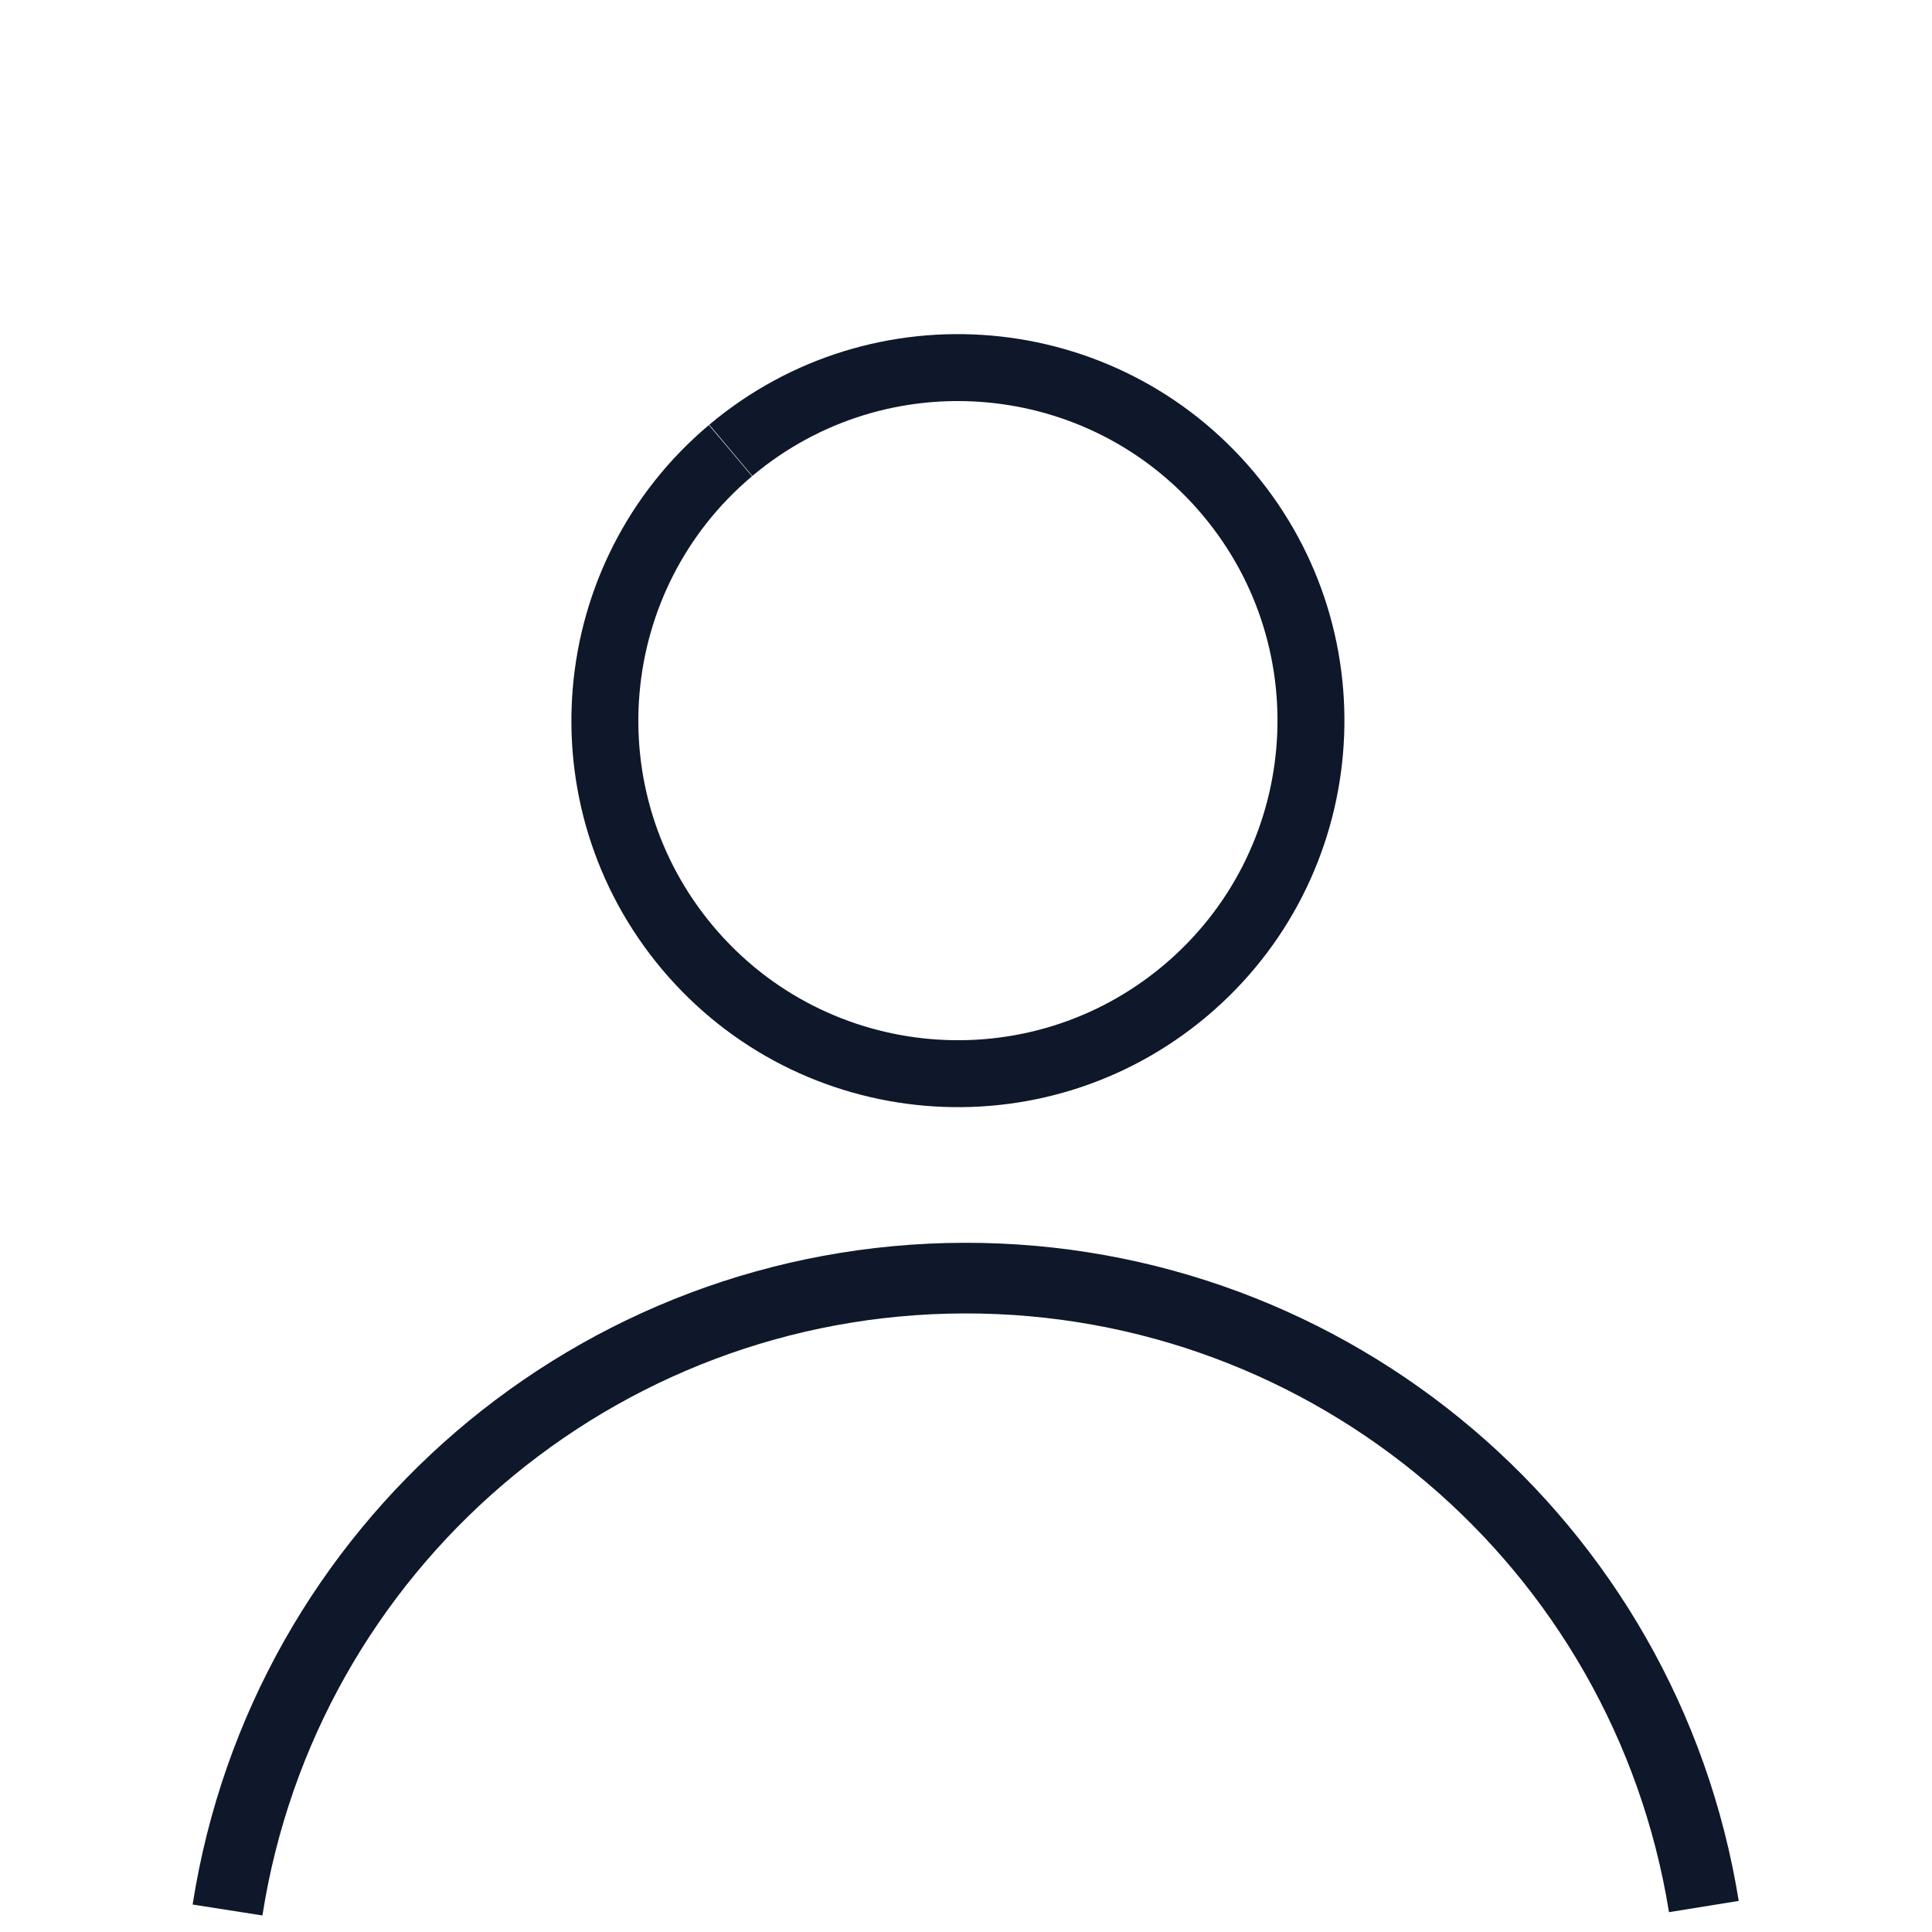
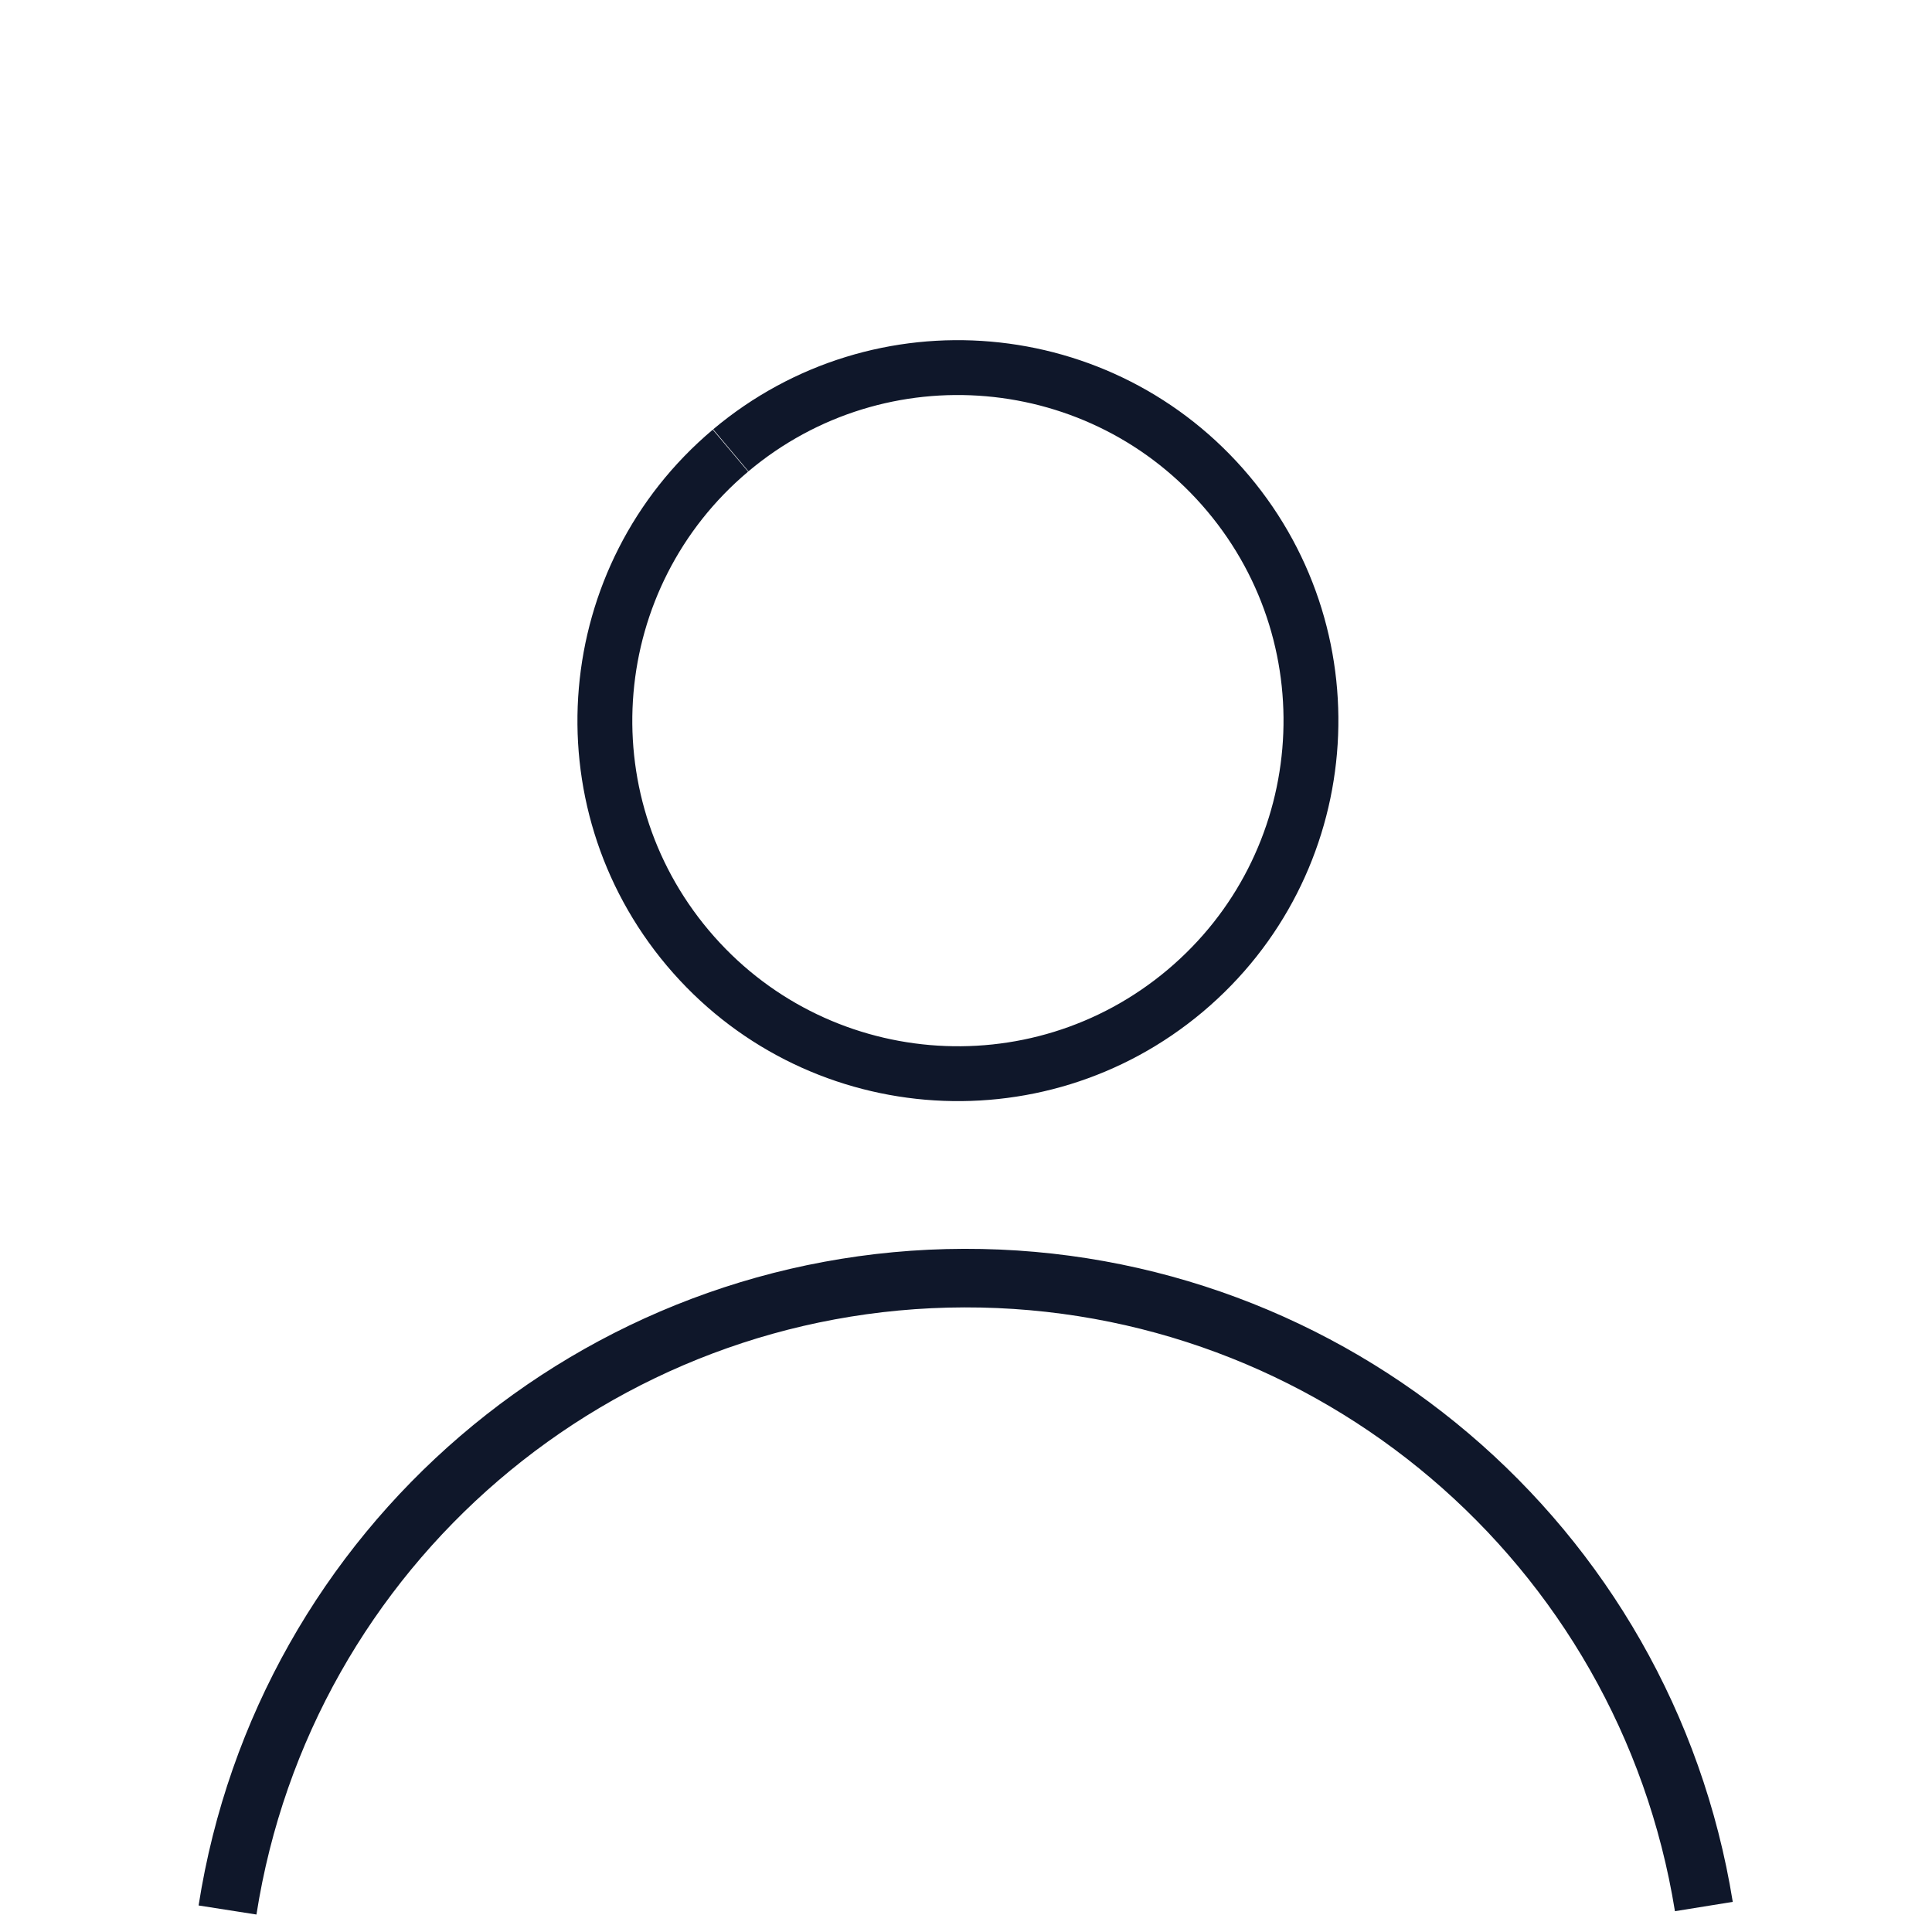
<svg xmlns="http://www.w3.org/2000/svg" width="48mm" height="48mm" viewBox="0 0 48 48" version="1.1" id="svg1">
  <defs id="defs1" />
  <g id="layer1" transform="translate(-31.42822,-158.9657)">
-     <path style="fill:#64748b;fill-opacity:0;stroke:#0f172a;stroke-width:1.663;stroke-dasharray:none;stroke-opacity:1" id="path2" d="m 49.585,170.154 a 8.772,8.772 0 0 1 12.356,1.071 8.772,8.772 0 0 1 -1.067,12.357 8.772,8.772 0 0 1 -12.357,-1.063 8.772,8.772 0 0 1 1.059,-12.357" />
-     <path style="fill:#64748b;fill-opacity:0;stroke:#0f172a;stroke-width:1.755;stroke-dasharray:none;stroke-opacity:1" id="path2-8" d="m 37.081,206.419 a 18.57,18.57 0 0 1 18.303,-15.699 18.57,18.57 0 0 1 18.376,15.613" />
+     <path style="fill:#64748b;fill-opacity:0;stroke:#0f172a;stroke-width:1.363;stroke-dasharray:none;stroke-opacity:1" id="path2" d="m 49.585,170.154 a 8.772,8.772 0 0 1 12.356,1.071 8.772,8.772 0 0 1 -1.067,12.357 8.772,8.772 0 0 1 -12.357,-1.063 8.772,8.772 0 0 1 1.059,-12.357" />
+     <path style="fill:#64748b;fill-opacity:0;stroke:#0f172a;stroke-width:1.455;stroke-dasharray:none;stroke-opacity:1" id="path2-8" d="m 37.081,206.419 a 18.57,18.57 0 0 1 18.303,-15.699 18.57,18.57 0 0 1 18.376,15.613" />
  </g>
</svg>
